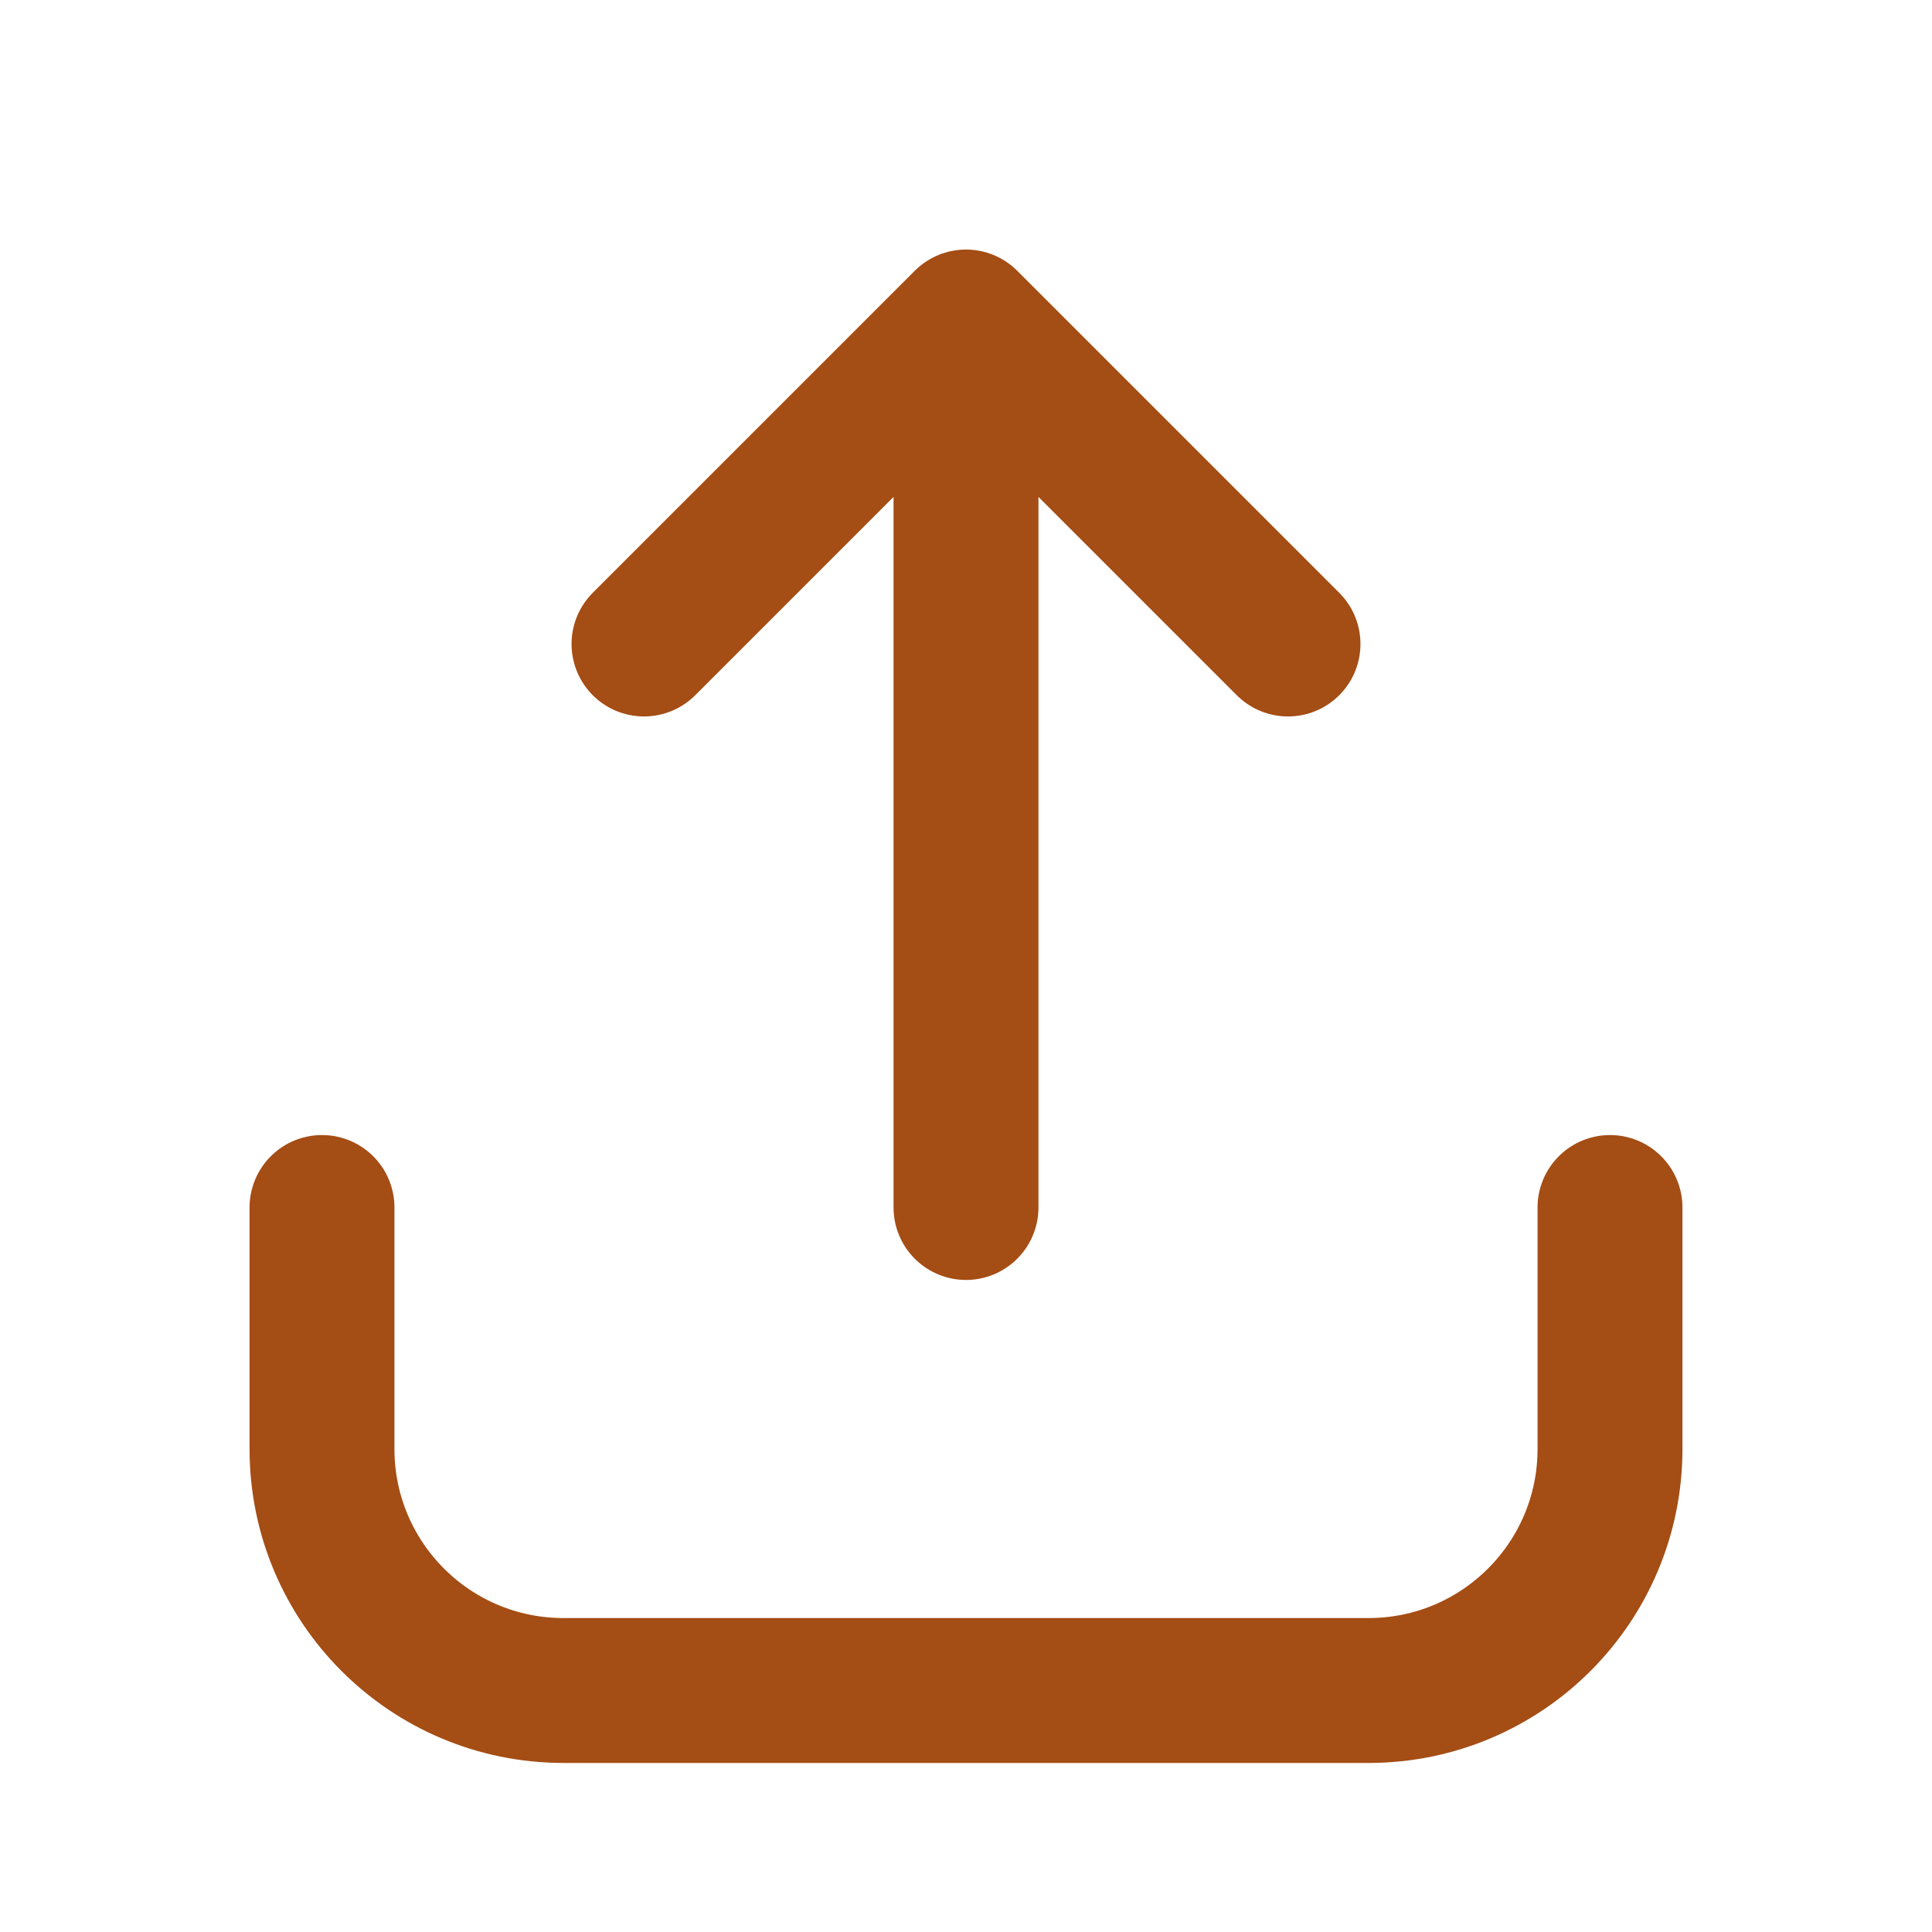
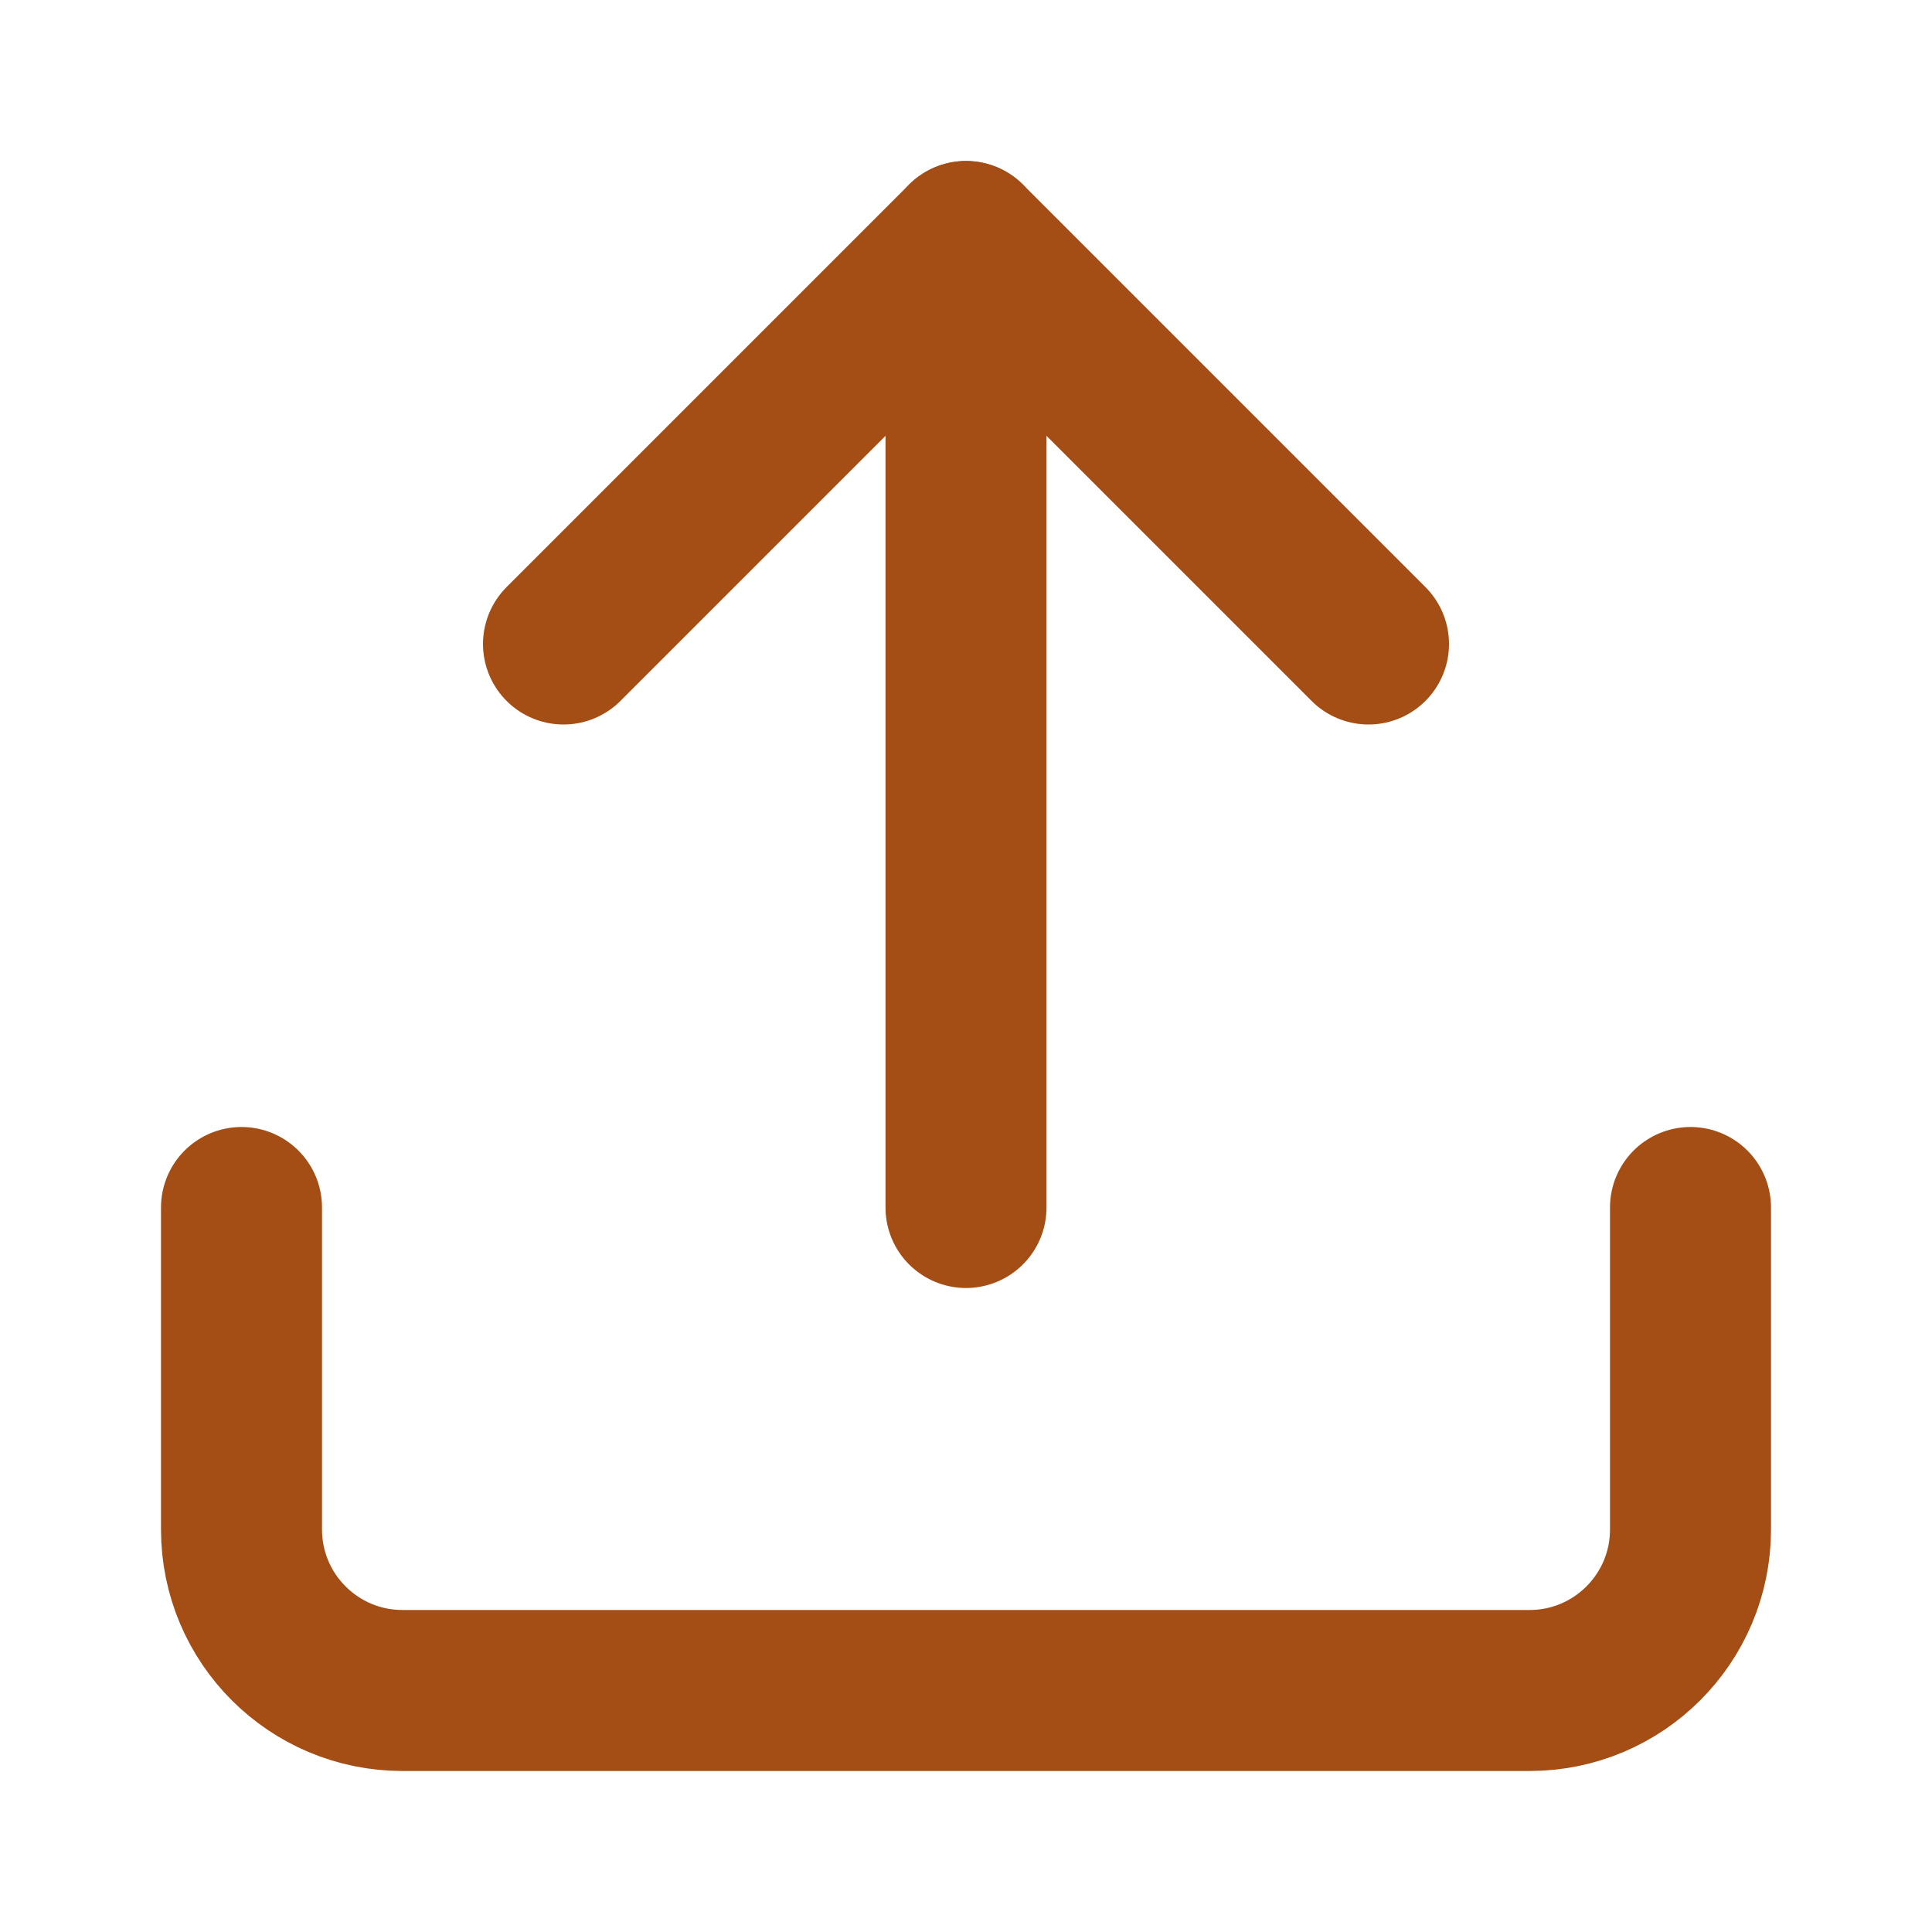
- <svg xmlns="http://www.w3.org/2000/svg" width="24" height="24" viewBox="0 0 24 24" fill="none" stroke="#a44d14" stroke-width="1.8" stroke-linecap="round" stroke-linejoin="round">
-   <path d="M12 15V4m-4 4 4-4 4 4" />
-   <path d="M4 15v3a3 3 0 0 0 3 3h10a3 3 0 0 0 3-3v-3" />
+ <svg xmlns="http://www.w3.org/2000/svg" width="24" height="24" viewBox="0 0 24 24" fill="none" stroke="#a44d14" stroke-width="2" stroke-linecap="round" stroke-linejoin="round">
+   <path d="M12 3v12" />
+   <path d="m17 8-5-5-5 5" />
+   <path d="M21 15v4a2 2 0 0 1-2 2H5a2 2 0 0 1-2-2v-4" />
</svg>
